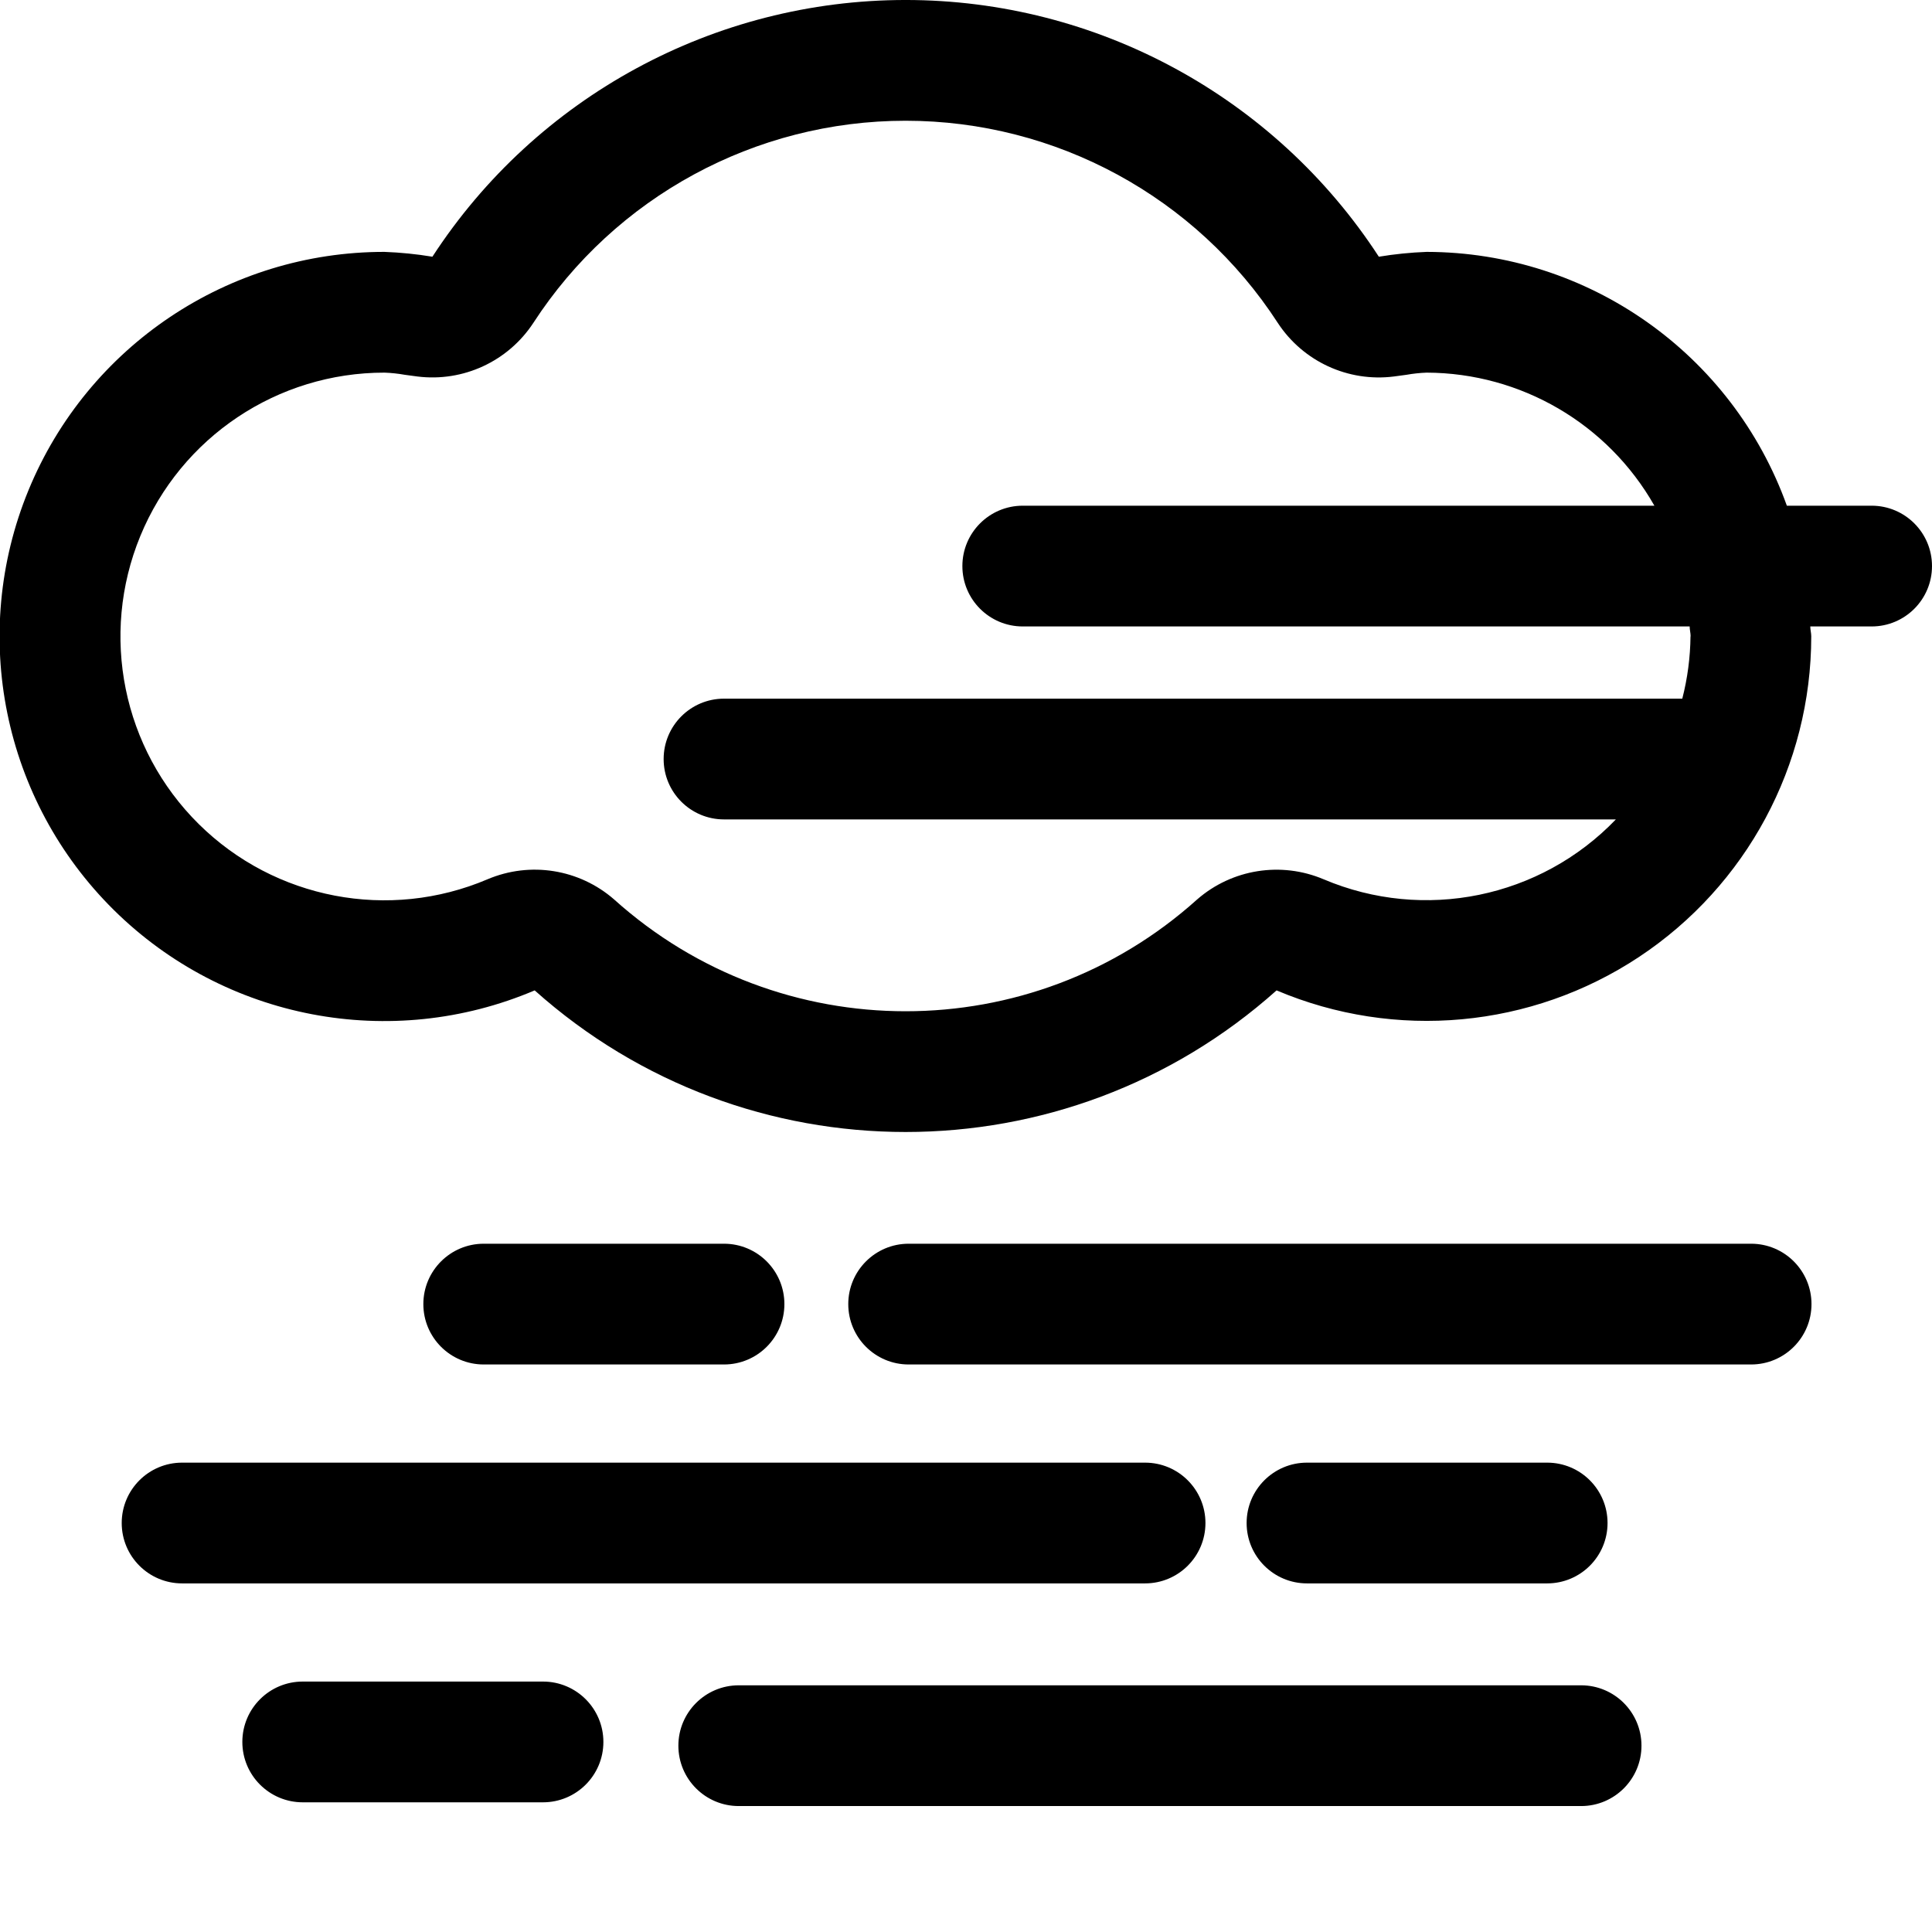
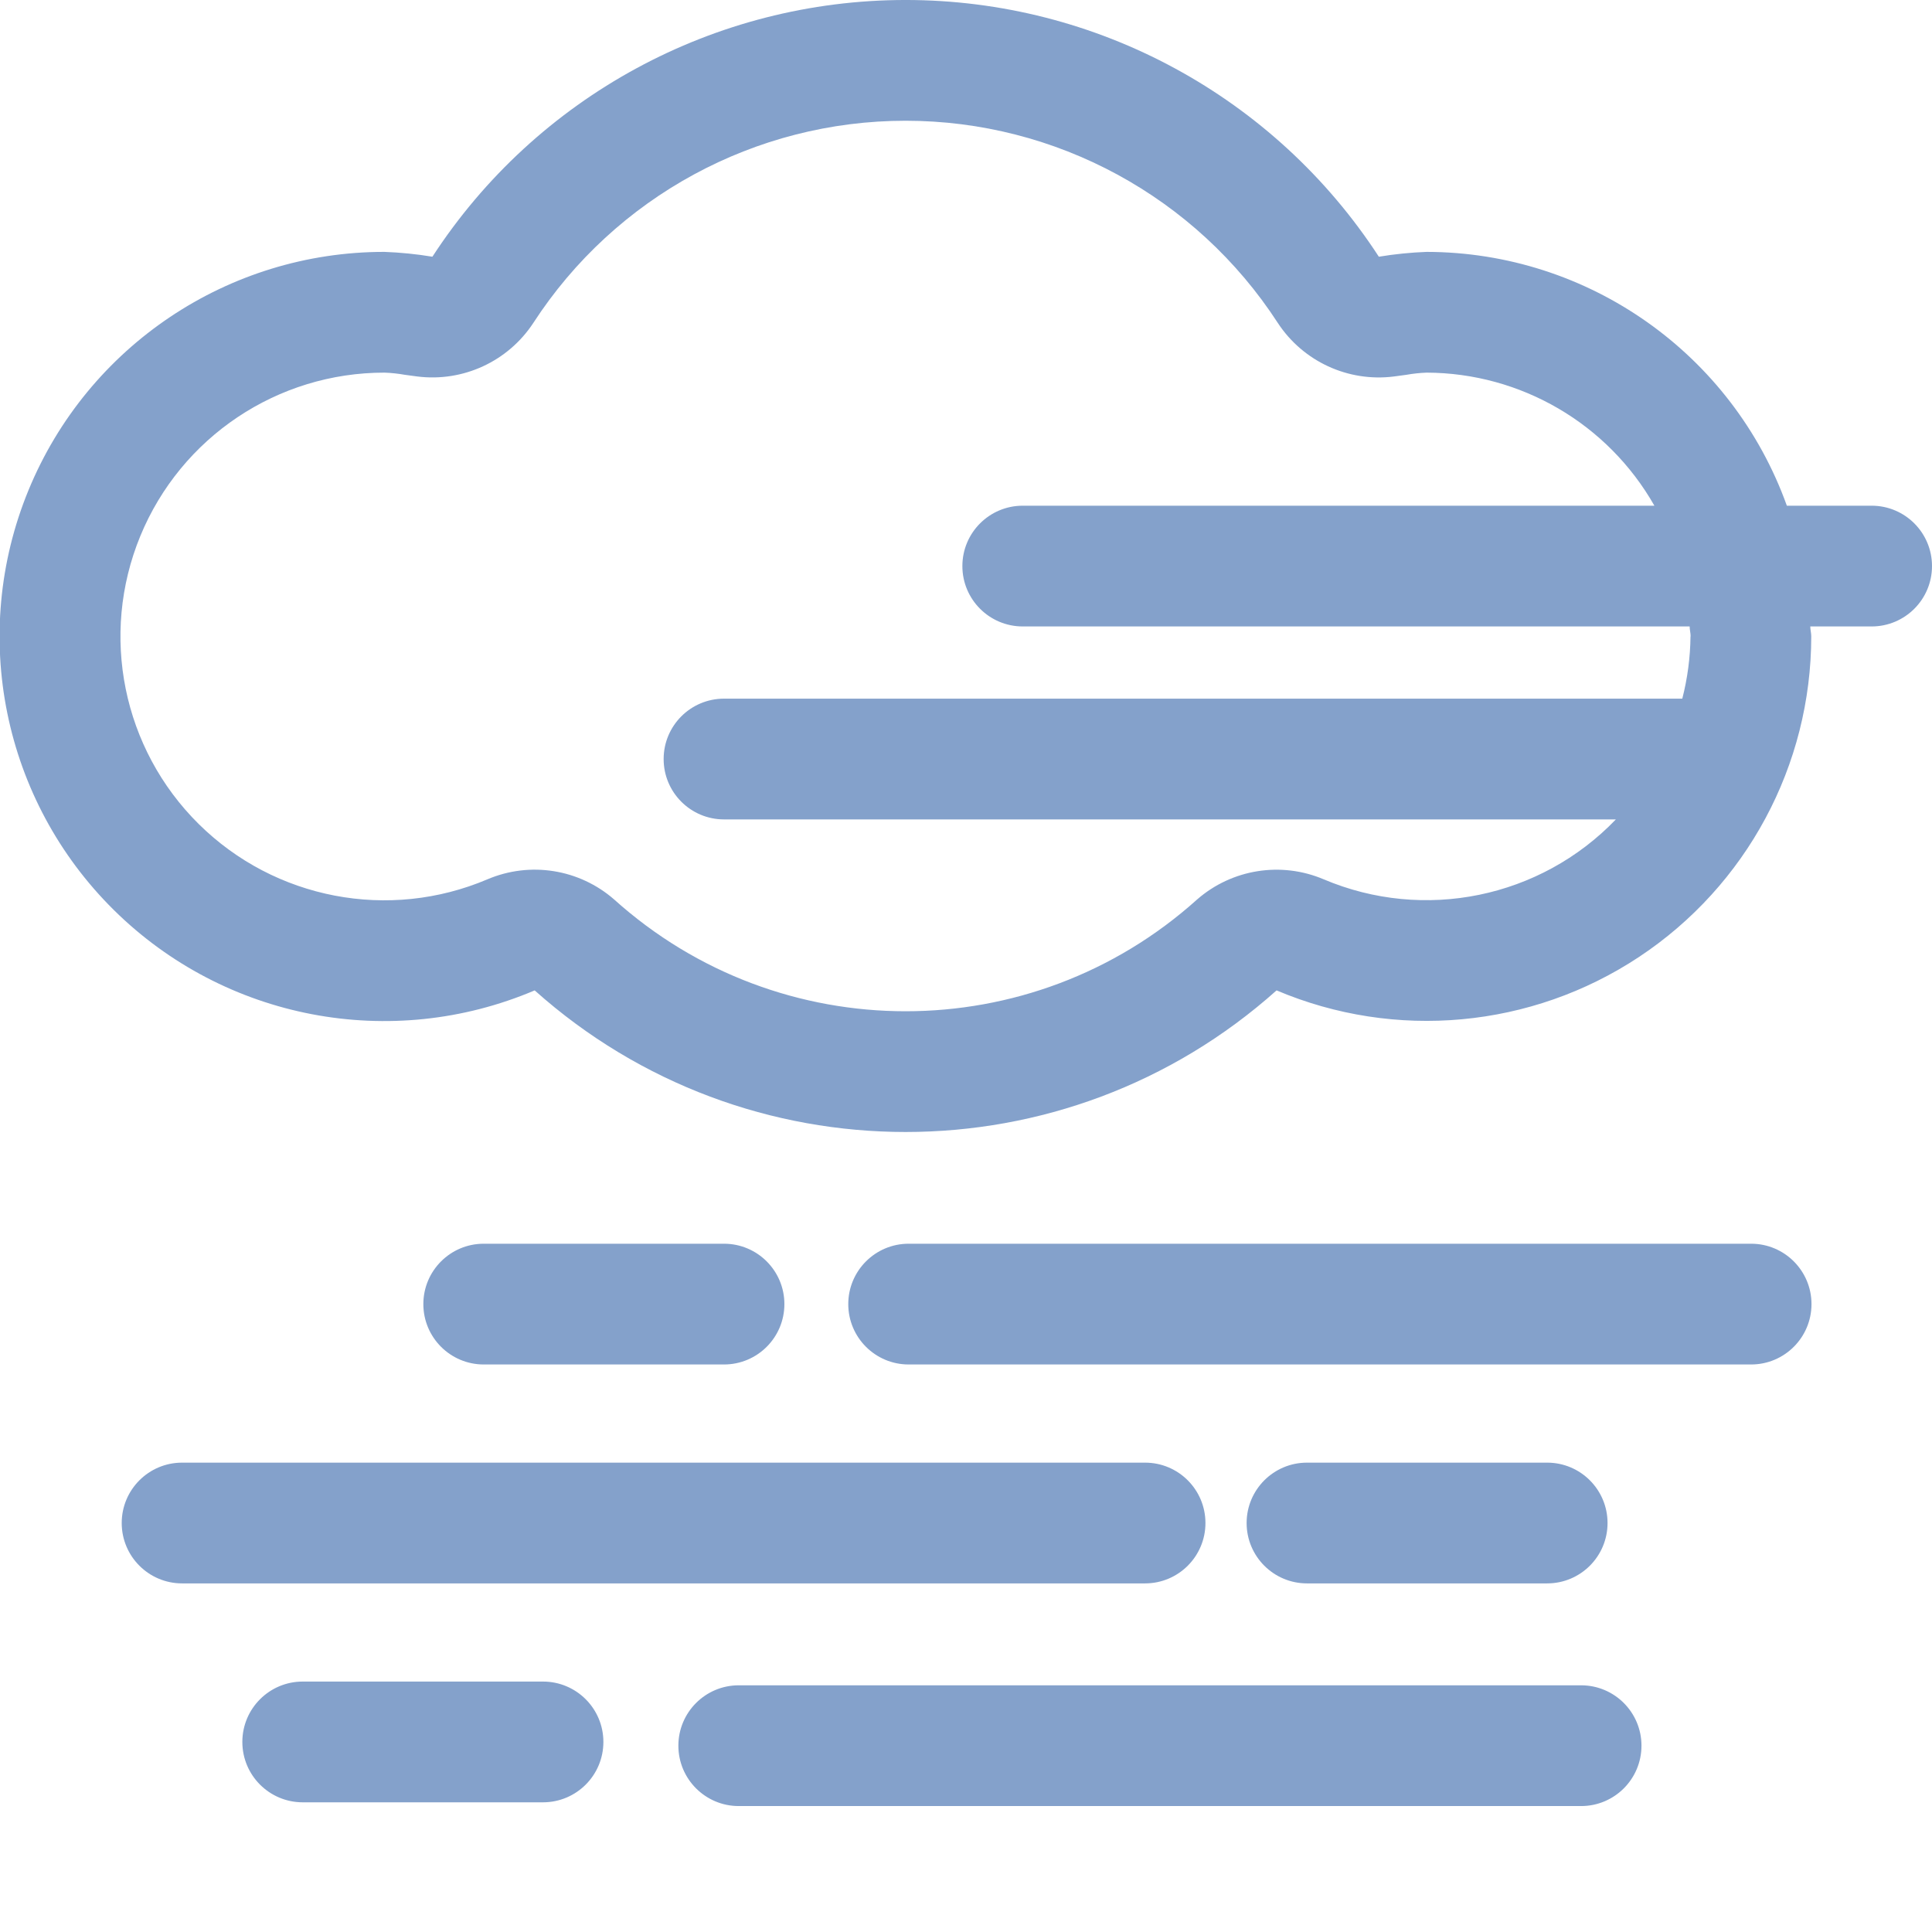
<svg xmlns="http://www.w3.org/2000/svg" width="16" height="16" fill="currentColor" class="qi-515" viewBox="0 0 16 16">
-   <path d="M14.502 10.3H7.525a.5.5 0 0 0 0 1h6.977a.5.5 0 0 0 0-1zm-8.506 1a.5.5 0 1 0 0-1h-1.99a.5.5 0 0 0 0 1zm6.817 1.813a.5.5 0 1 0 0-1h-1.989a.5.5 0 0 0 0 1zm-8.316.813h-1.99a.5.5 0 1 0 0 1h1.99a.5.5 0 1 0 0-1zM15.5 4.188h-.702a3.176 3.176 0 0 0-2.983-2.102 3.146 3.146 0 0 0-.396.04 4.675 4.675 0 0 0-7.838 0 3.146 3.146 0 0 0-.397-.04 3.185 3.185 0 1 0 1.244 6.116 4.61 4.61 0 0 0 6.144 0A3.185 3.185 0 0 0 15 5.27c0-.028-.008-.054-.008-.082h.508a.5.5 0 0 0 0-1zM14 5.27a2.162 2.162 0 0 1-.068.516H5.996a.5.5 0 1 0 0 1h7.386a2.177 2.177 0 0 1-2.42.496 1 1 0 0 0-1.048.167 3.61 3.61 0 0 1-4.828 0 1 1 0 0 0-1.049-.167 2.185 2.185 0 1 1-.852-4.196 1.22 1.22 0 0 1 .168.018l.104.014a1 1 0 0 0 .96-.444 3.675 3.675 0 0 1 6.165 0 1 1 0 0 0 .961.444l.104-.014a1.22 1.22 0 0 1 .168-.018 2.177 2.177 0 0 1 1.886 1.102H8.47a.5.5 0 0 0 0 1h5.523c0 .028.008.054.008.082zm-4.017 7.343a.5.5 0 0 0-.5-.5H1.508a.5.5 0 1 0 0 1h7.975a.5.5 0 0 0 .5-.5zm3.111 1.344H6.118a.5.5 0 0 0 0 1h6.976a.5.5 0 0 0 0-1z" />
+   <path d="M14.502 10.3H7.525a.5.5 0 0 0 0 1h6.977a.5.5 0 0 0 0-1zm-8.506 1a.5.5 0 1 0 0-1h-1.99a.5.5 0 0 0 0 1zm6.817 1.813a.5.5 0 1 0 0-1h-1.989a.5.5 0 0 0 0 1zm-8.316.813h-1.99a.5.5 0 1 0 0 1h1.99a.5.5 0 1 0 0-1zM15.5 4.188h-.702a3.176 3.176 0 0 0-2.983-2.102 3.146 3.146 0 0 0-.396.04 4.675 4.675 0 0 0-7.838 0 3.146 3.146 0 0 0-.397-.04 3.185 3.185 0 1 0 1.244 6.116 4.61 4.61 0 0 0 6.144 0A3.185 3.185 0 0 0 15 5.27c0-.028-.008-.054-.008-.082h.508a.5.5 0 0 0 0-1zM14 5.27a2.162 2.162 0 0 1-.068.516H5.996a.5.5 0 1 0 0 1h7.386a2.177 2.177 0 0 1-2.42.496 1 1 0 0 0-1.048.167 3.61 3.61 0 0 1-4.828 0 1 1 0 0 0-1.049-.167 2.185 2.185 0 1 1-.852-4.196 1.22 1.22 0 0 1 .168.018l.104.014a1 1 0 0 0 .96-.444 3.675 3.675 0 0 1 6.165 0 1 1 0 0 0 .961.444l.104-.014a1.22 1.22 0 0 1 .168-.018 2.177 2.177 0 0 1 1.886 1.102H8.47a.5.5 0 0 0 0 1h5.523c0 .028.008.054.008.082zm-4.017 7.343a.5.5 0 0 0-.5-.5H1.508a.5.5 0 1 0 0 1h7.975a.5.5 0 0 0 .5-.5zm3.111 1.344H6.118a.5.5 0 0 0 0 1h6.976a.5.5 0 0 0 0-1z" style="fill: rgb(132, 161, 203);" />
</svg>
